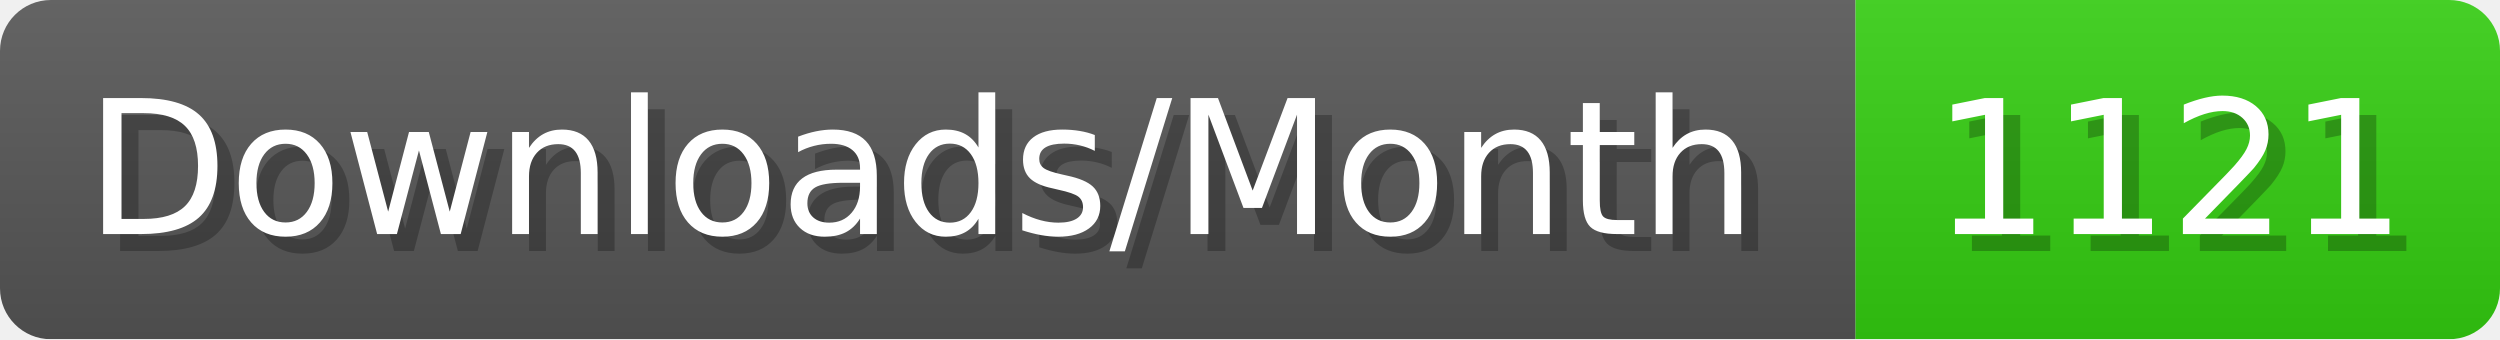
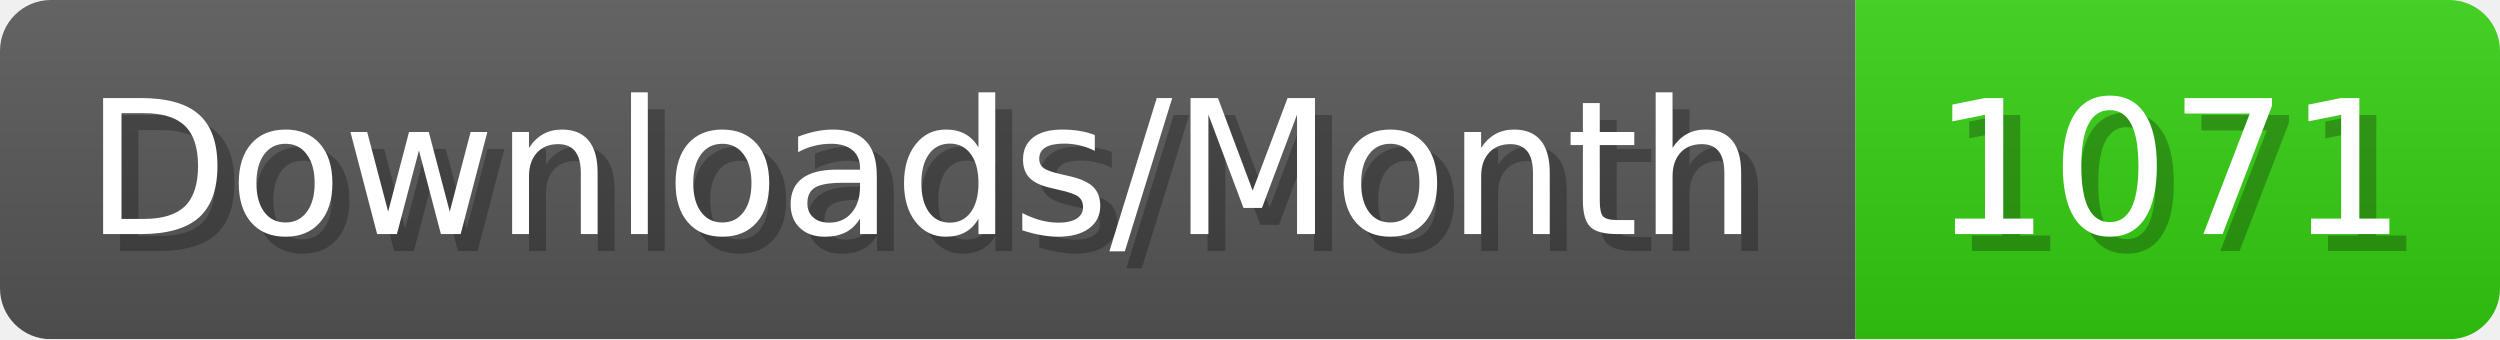
- <svg xmlns="http://www.w3.org/2000/svg" width="147.4" height="20" viewBox="0 0 1474 200" role="img" aria-label="Downloads/Month: 1121">
+ <svg xmlns="http://www.w3.org/2000/svg" width="147.4" height="20" viewBox="0 0 1474 200" role="img" aria-label="Downloads/Month: 1071">
  <linearGradient id="YlXUI" x2="0" y2="100%">
    <stop offset="0" stop-opacity=".1" stop-color="#EEE" />
    <stop offset="1" stop-opacity=".1" />
  </linearGradient>
  <mask id="JHhop">
    <rect width="1474" height="200" rx="30" fill="#FFF" />
  </mask>
  <g mask="url(#JHhop)">
    <rect width="1094" height="200" fill="#555" />
    <rect width="380" height="200" fill="#3C1" x="1094" />
    <rect width="1474" height="200" fill="url(#YlXUI)" />
  </g>
  <g aria-hidden="true" fill="#fff" text-anchor="start" font-family="Verdana,DejaVu Sans,sans-serif" font-size="110">
    <text x="60" y="148" textLength="994" fill="#000" opacity="0.25">Downloads/Month</text>
    <text x="50" y="138" textLength="994">Downloads/Month</text>
-     <text x="1149" y="148" textLength="280" fill="#000" opacity="0.25">1121</text>
-     <text x="1139" y="138" textLength="280">1121</text>
+     <text x="1149" y="148" textLength="280" fill="#000" opacity="0.25">1071</text>
+     <text x="1139" y="138" textLength="280">1071</text>
  </g>
</svg>
